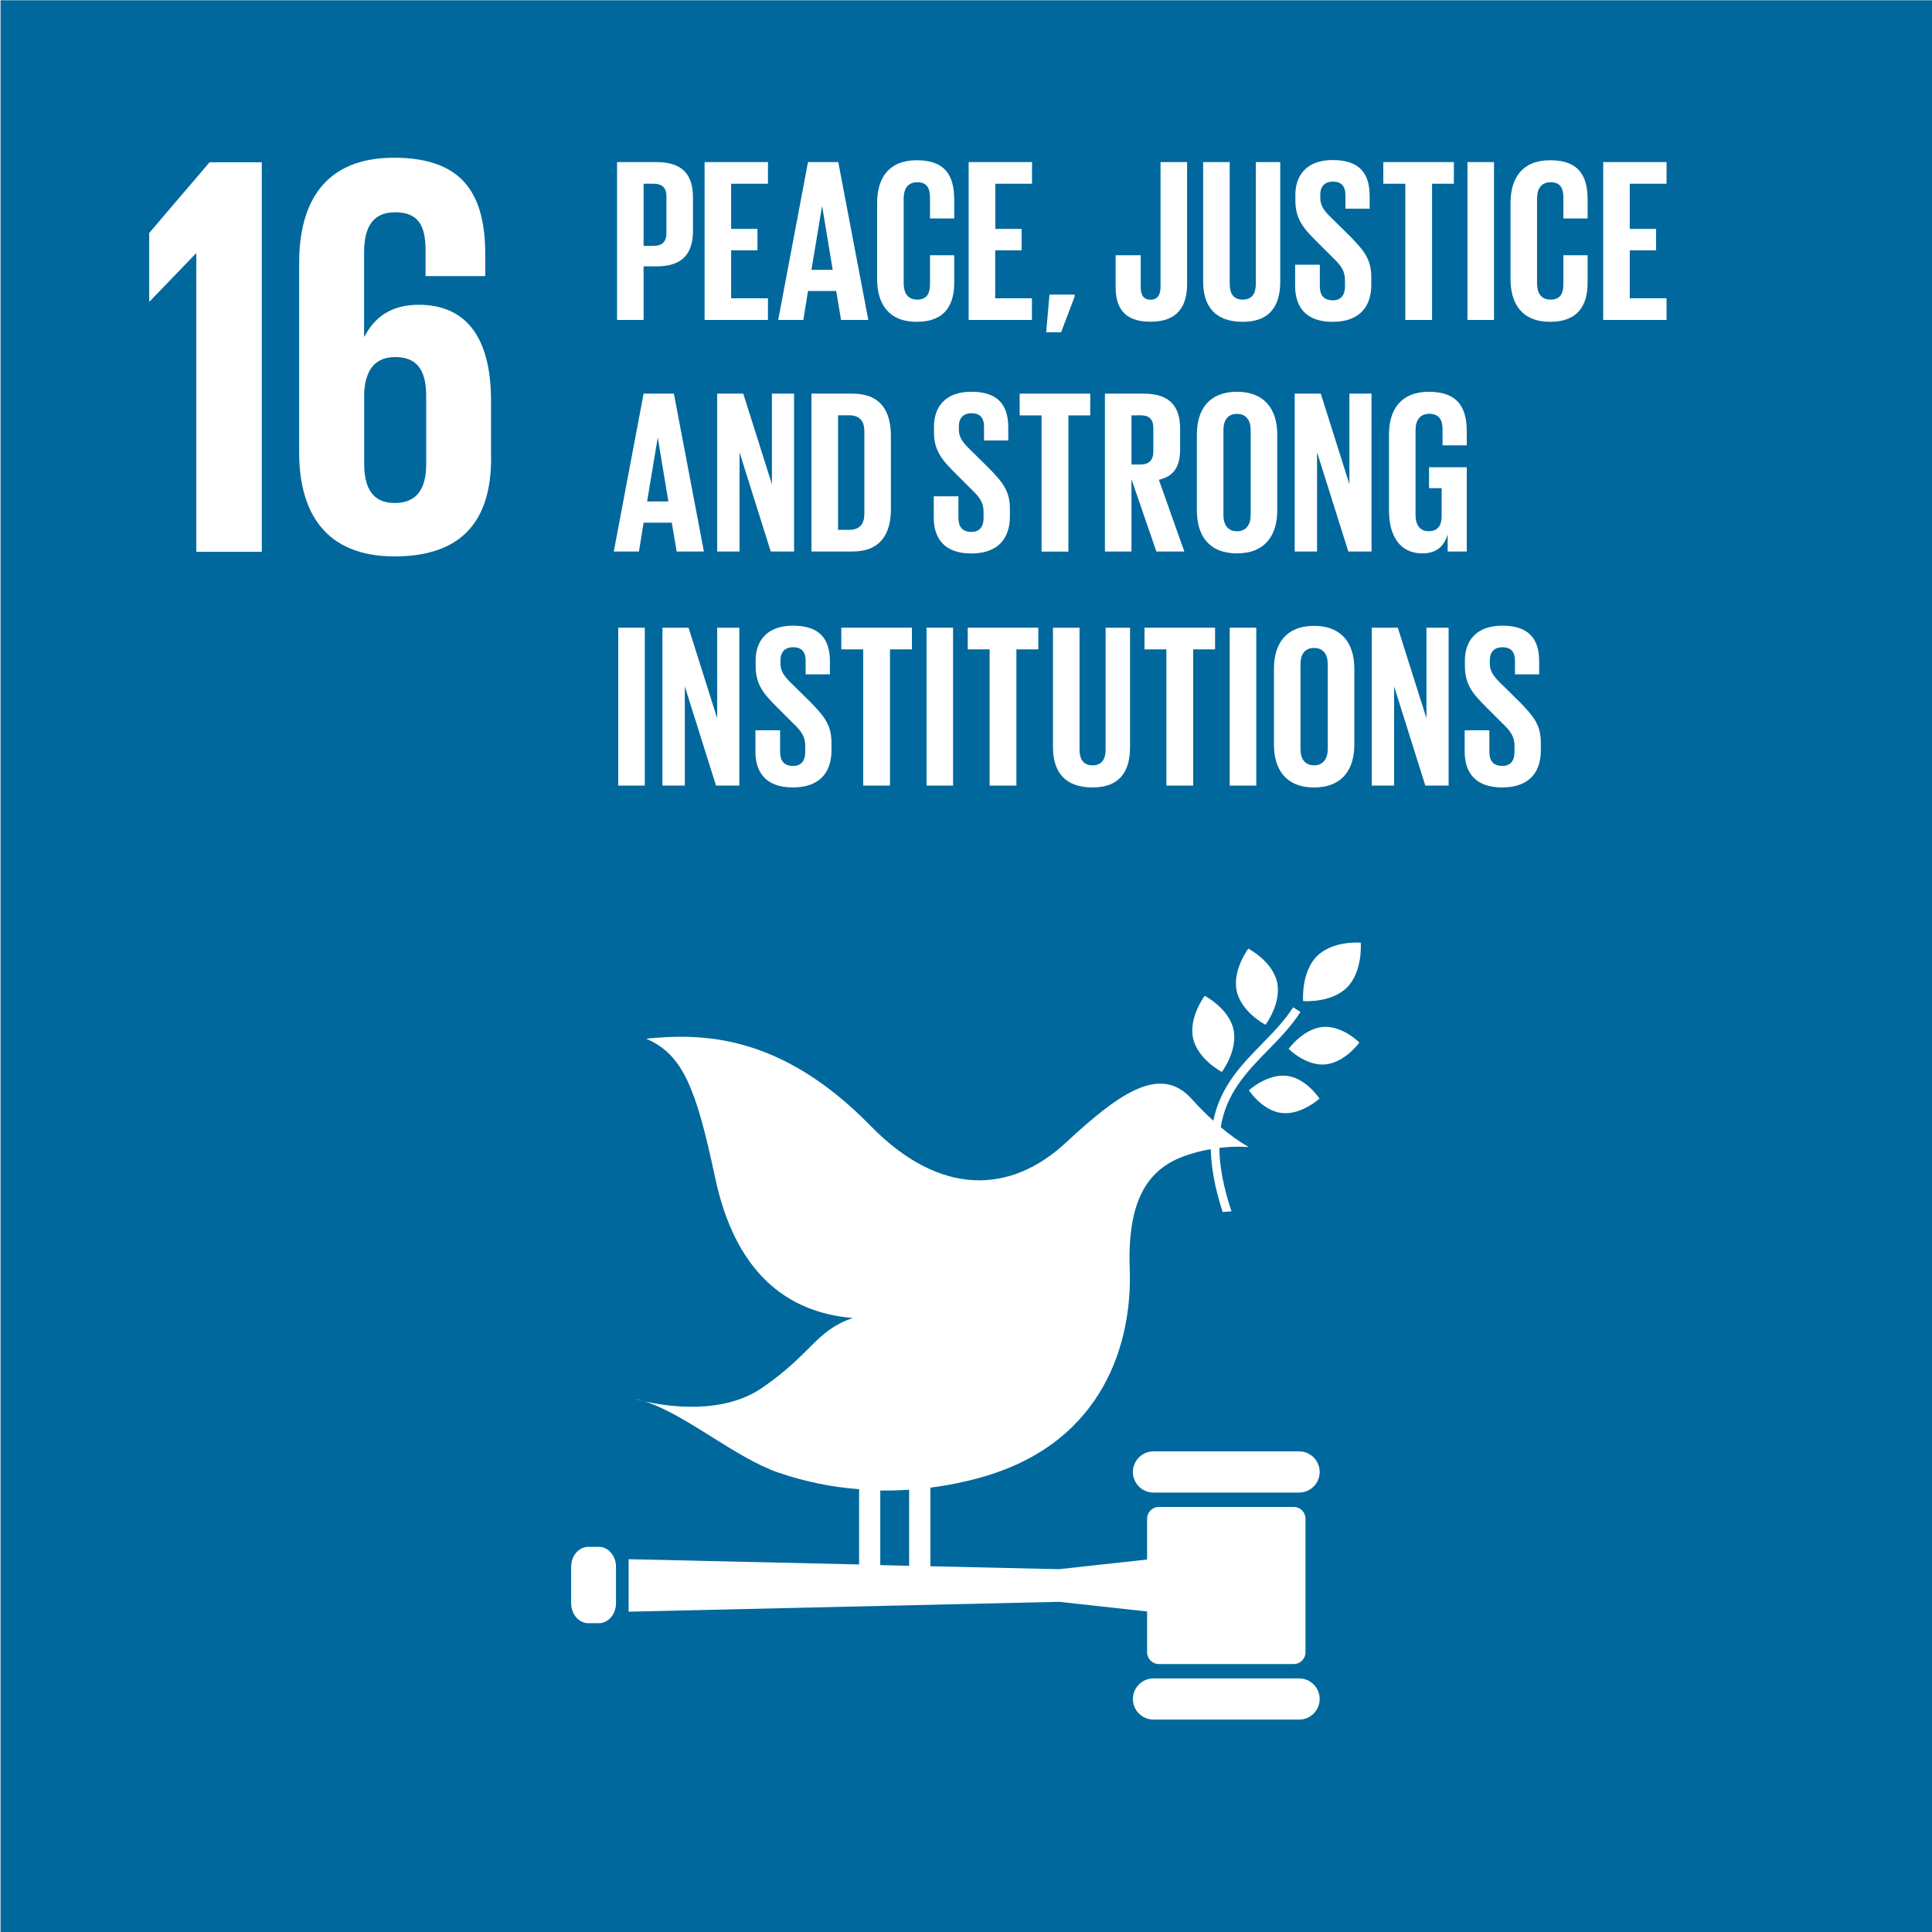
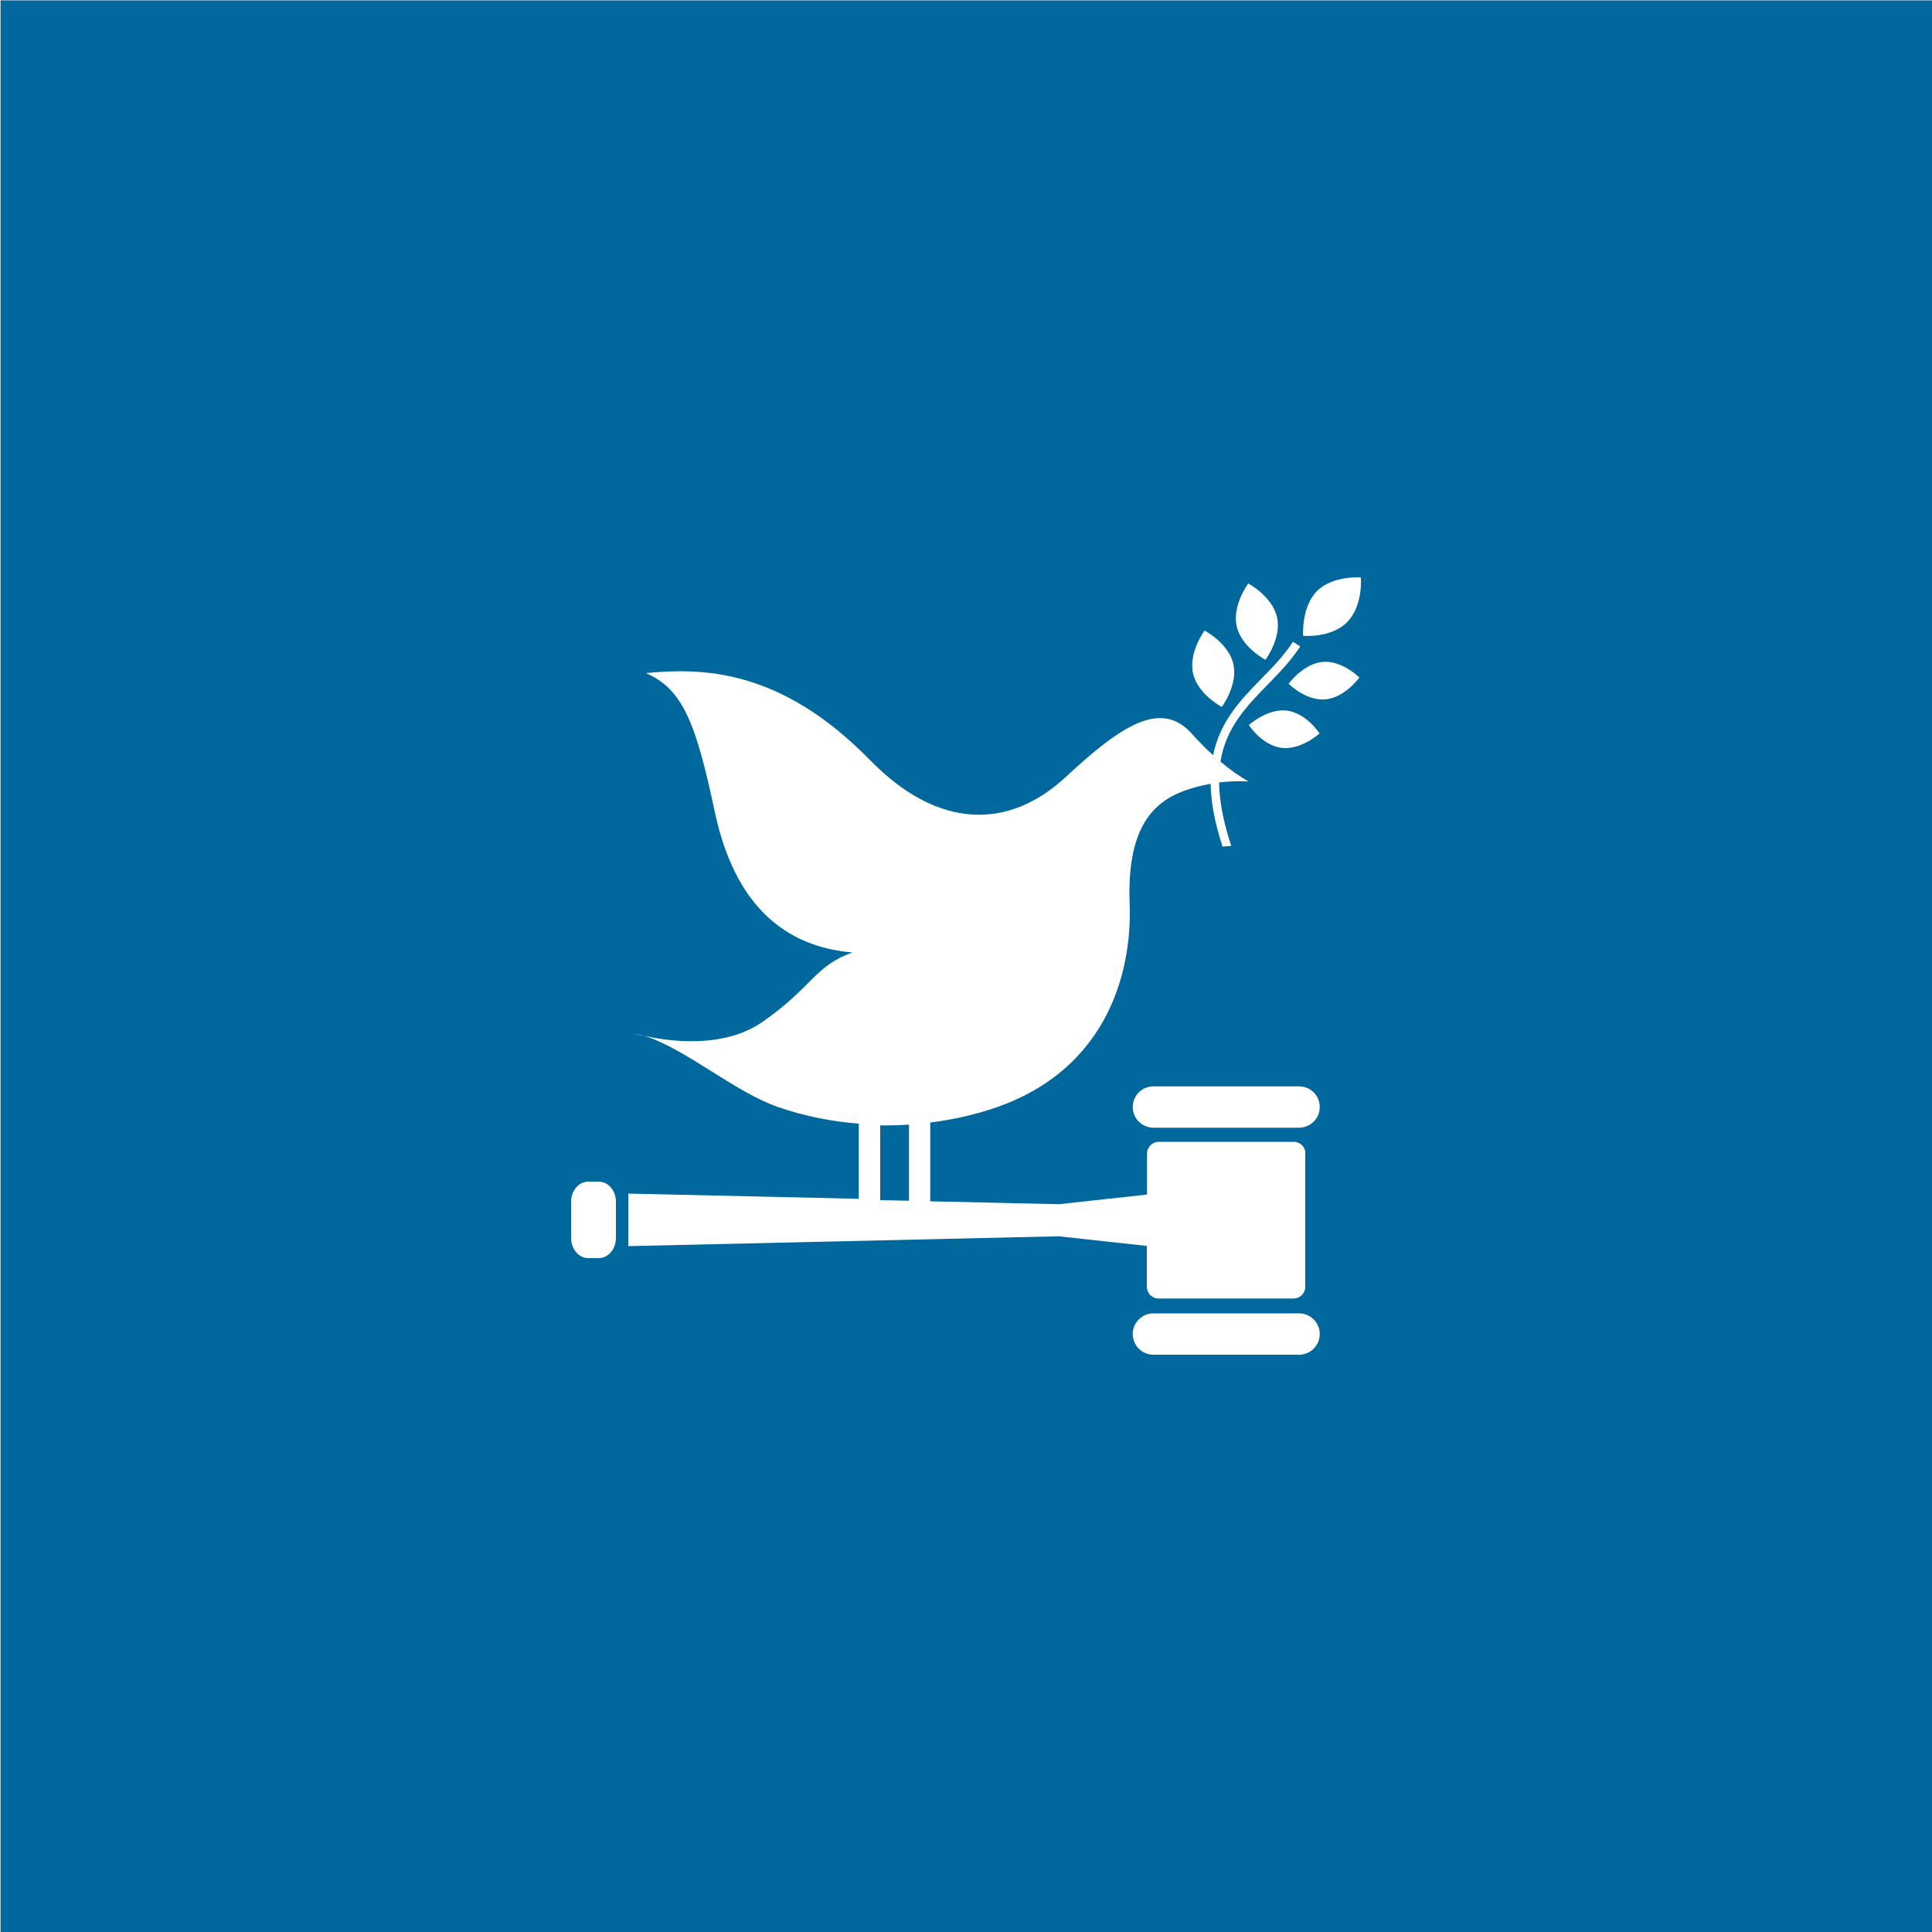
- <svg xmlns="http://www.w3.org/2000/svg" id="Layer_1" data-name="Layer 1" viewBox="0 0 1000 1000">
-   <defs>
-     <style>
-       .cls-1 {
-         fill: #00689d;
-       }
- 
-       .cls-2 {
-         fill: #fff;
-       }
-     </style>
-   </defs>
-   <rect class="cls-1" x="0.3" y="0.15" width="999.81" height="999.85" />
-   <polygon class="cls-2" points="77.22 120.59 77.22 155.97 77.53 155.97 101.31 131.29 101.61 131.29 101.61 285.6 135.51 285.6 135.51 84.01 108.46 84.01 77.22 120.59" />
-   <path class="cls-2" d="M254.15,237.15V207.41c0-33-13.08-49.66-37.46-49.66-14.28,0-22.9,6.54-27.95,16.36h-.29V130.7c0-12.2,3.85-20.82,16.05-20.82s15.76,7.14,15.76,19.62v13.4h30.92V132.18c0-29.73-9.81-50.54-47.28-50.54-35.68,0-49.06,22.9-49.06,54.42v98.11c0,31.22,13.69,53.82,49.36,53.82,36,0,50-19.62,50-50.84m-33.6,3c0,12.78-4.76,20.21-16.35,20.21-11.3,0-15.75-7.72-15.75-20.21V203.25c.58-11.3,5.34-18.44,16.05-18.44,11.58,0,16.05,7.14,16.05,20.23Z" />
+ <svg xmlns="http://www.w3.org/2000/svg" version="1.1" id="Layer_1" x="0px" y="0px" viewBox="0 0 1000 1000" style="enable-background:new 0 0 1000 1000;" xml:space="preserve">
+   <style type="text/css">
+ 	.st0{fill:#00689D;}
+ 	.st1{fill:#FFFFFF;}
+ </style>
+   <rect x="0.3" y="0.2" class="st0" width="999.8" height="999.8" />
  <g>
-     <path class="cls-2" d="M646.14,491s-8.41,11.17-6,22.06,14.88,17.36,14.88,17.36,8.41-11.17,6-22.05S646.14,491,646.14,491" />
-     <path class="cls-2" d="M632.43,554.84s8.41-11.18,6-22.06-14.87-17.36-14.87-17.36-8.42,11.17-6,22.06,14.88,17.36,14.88,17.36" />
-     <path class="cls-2" d="M667,542.88s8.88,9,19,8.06,17.61-11.31,17.61-11.31-8.87-9-19-8.07S667,542.88,667,542.88" />
-     <path class="cls-2" d="M681.56,495c-8.23,8.35-7.07,23.13-7.07,23.13s14.51,1.26,22.76-7.08,7.07-23.13,7.07-23.13-14.52-1.26-22.76,7.08" />
-     <path class="cls-2" d="M663.4,576.09c10.08,1.2,19.56-7.46,19.56-7.46S676.09,558,666,556.85s-19.57,7.47-19.57,7.47,6.87,10.58,16.95,11.77" />
-     <path class="cls-2" d="M672.4,751.23H597.05a10.66,10.66,0,1,0,0,21.32H672.4a10.66,10.66,0,0,0,0-21.32" />
-     <path class="cls-2" d="M672.4,868.74H597.05a10.66,10.66,0,1,0,0,21.32H672.4a10.66,10.66,0,0,0,0-21.32" />
-     <path class="cls-2" d="M333.51,725.35a49.66,49.66,0,0,0-5.23-1.34s1.93.6,5.23,1.34" />
-     <path class="cls-2" d="M669.63,780H599.8a6.07,6.07,0,0,0-6.07,6.06v21.15l-45.58,5-66.59-1.52V770a183,183,0,0,0,26.49-5.38c64.11-18.08,78.09-71.08,76.69-107.75-1.39-37.35,10.56-51.85,27.73-58.3a77.47,77.47,0,0,1,14.23-3.77c.19,9.17,2,19.84,6.15,32.54,1.53-.08,3-.21,4.55-.37-4.33-13-6.18-23.69-6.28-32.81a79.89,79.89,0,0,1,15.2-.46,96.54,96.54,0,0,1-14.47-10.3c2.88-17.68,13.42-28.54,24.27-39.65,6-6.11,12.13-12.42,17-19.94l-3.78-2.44c-4.6,7.14-10.63,13.29-16.44,19.24-10.58,10.83-21.27,21.89-24.89,39.45A145.4,145.4,0,0,1,617,569c-15.81-17.72-36.16-4.71-65.17,22.31s-65.54,27.93-101.2-8.55c-47-48.16-88.08-47.88-116.22-45.15,19.25,8.2,26,26.19,35.73,71.91,10.21,48,36,69.68,71.19,72.67-19.59,6.93-20.56,18-46.81,36.12-20.51,14.14-49.35,9.67-61,7,21.46,6.7,46.89,29.21,69.64,37a168.17,168.17,0,0,0,41.51,8.51v38.94l-119.3-2.72v27.16l222.79-5.1,45.58,5v21.13a6.09,6.09,0,0,0,6.07,6.08h69.83a6.1,6.1,0,0,0,6.08-6.08V786.06A6.08,6.08,0,0,0,669.63,780Zm-214-8.52c5,.08,9.95-.07,14.94-.41v39.37l-14.94-.34Z" />
-     <path class="cls-2" d="M318.84,829.8c0,5.73-4,10.37-8.92,10.37h-5.37c-4.92,0-8.93-4.64-8.93-10.37V811c0-5.73,4-10.37,8.93-10.37h5.37c4.92,0,8.92,4.64,8.92,10.37Z" />
-   </g>
-   <g>
-     <path class="cls-2" d="M319.38,83.89h20.37c13.86,0,18.93,6.87,18.93,18.32v17.23c0,11.45-5.07,18.44-18.93,18.44h-6.63v27.73H319.38ZM333.12,95.1v32.18h5.07c4.7,0,6.75-2.29,6.75-6.75v-18.8c0-4.46-2.05-6.63-6.75-6.63Z" />
-     <path class="cls-2" d="M364.7,83.89h32.79V95.1H378.44v23.38h13.62v11.09H378.44V154.4h19.05v11.21H364.7Z" />
-     <path class="cls-2" d="M402.79,165.61l15.43-81.72h15.67l15.54,81.72h-14.1l-2.53-15H418.22l-2.41,15ZM420,139.69h11l-5.42-32.78h-.12Z" />
-     <path class="cls-2" d="M454,144.51V105c0-12.78,6-22.06,20.49-22.06,15.19,0,19.41,8.44,19.41,20.49v9.64H481.37V102.33c0-5.06-1.68-8-6.63-8s-7,3.5-7,8.44v43.87c0,4.94,2.05,8.44,7,8.44s6.63-3.13,6.63-8V132.1h12.54v14.1c0,11.69-4.82,20.37-19.41,20.37S454,157.17,454,144.51Z" />
-     <path class="cls-2" d="M501.38,83.89h32.79V95.1h-19v23.38h13.62v11.09H515.12V154.4h19v11.21H501.38Z" />
-     <path class="cls-2" d="M556.22,153.55l-7,18.44h-7.71l1.69-19.52h13Z" />
-     <path class="cls-2" d="M614.44,83.89V147c0,11.82-5.19,19.53-18.93,19.53-14.22,0-18.07-7.83-18.07-18.2V132.1h13v16.51c0,4.1,1.45,6.51,5.06,6.51s5.19-2.41,5.19-6.63V83.89Z" />
-     <path class="cls-2" d="M662.65,83.89v61.83c0,12.65-5.43,20.85-19.41,20.85-14.46,0-20.49-8.2-20.49-20.85V83.89h13.74V147c0,4.83,1.93,8.08,6.75,8.08S650,151.87,650,147V83.89Z" />
-     <path class="cls-2" d="M670.36,148V137h12.78v11.21c0,4.58,2.05,7.23,6.75,7.23,4.34,0,6.27-2.89,6.27-7.23v-3.13c0-4.7-1.93-7.6-6.15-11.58l-8.08-8.07c-7.83-7.71-11.45-12.42-11.45-21.82v-2.77c0-10.12,5.91-18,19.29-18,13.74,0,19.16,6.75,19.16,18.56v6.63H696.4V101c0-4.7-2.17-7-6.51-7-3.86,0-6.51,2.17-6.51,6.75v1.69c0,4.58,2.53,7.23,6.51,11.09l8.8,8.67c7.47,7.6,11.09,12.18,11.09,21.22v4c0,11.2-6,19.16-20,19.16S670.36,158.74,670.36,148Z" />
-     <path class="cls-2" d="M716,83.89h36.53V95.1H741.24v70.51H727.38V95.1H716Z" />
-     <path class="cls-2" d="M759.56,83.89H773.3v81.72H759.56Z" />
-     <path class="cls-2" d="M781.85,144.51V105c0-12.78,6-22.06,20.49-22.06,15.19,0,19.41,8.44,19.41,20.49v9.64H809.21V102.33c0-5.06-1.68-8-6.63-8s-7,3.5-7,8.44v43.87c0,4.94,2,8.44,7,8.44s6.63-3.13,6.63-8V132.1h12.54v14.1c0,11.69-4.82,20.37-19.41,20.37S781.85,157.17,781.85,144.51Z" />
-     <path class="cls-2" d="M829.82,83.89h32.79V95.1H843.56v23.38h13.62v11.09H843.56V154.4h19.05v11.21H829.82Z" />
-   </g>
-   <g>
-     <path class="cls-2" d="M317.7,285.46l15.43-81.72H348.8l15.54,81.72h-14.1l-2.53-14.94H333.13l-2.41,14.94Zm17.24-25.91h11l-5.42-32.78h-.12Z" />
-     <path class="cls-2" d="M382.78,234.12v51.34H371.21V203.74h13.5l14.83,46.89V203.74H411v81.72H398.94Z" />
-     <path class="cls-2" d="M461.13,225.68v37.85c0,12.53-5.18,21.93-19.89,21.93H420V203.74h21.21C456,203.74,461.13,213,461.13,225.68Zm-21.58,48.57c5.67,0,7.84-3.37,7.84-8.31V223.15c0-4.82-2.17-8.2-7.84-8.2h-5.78v59.3Z" />
-     <path class="cls-2" d="M483.31,267.87v-11h12.77v11.21c0,4.58,2.05,7.23,6.75,7.23,4.34,0,6.27-2.89,6.27-7.23V265c0-4.7-1.93-7.59-6.15-11.57l-8.07-8.07c-7.84-7.72-11.45-12.42-11.45-21.82v-2.77c0-10.13,5.9-18,19.28-18,13.74,0,19.17,6.75,19.17,18.56V228H509.34v-7.11c0-4.7-2.17-7-6.51-7-3.85,0-6.51,2.17-6.51,6.75v1.69c0,4.58,2.53,7.23,6.51,11.08l8.8,8.68c7.47,7.6,11.09,12.18,11.09,21.22v4c0,11.21-6,19.17-20,19.17S483.31,278.59,483.31,267.87Z" />
-     <path class="cls-2" d="M527.78,203.74H564.3V215H553v70.51H539.11V215H527.78Z" />
-     <path class="cls-2" d="M585.64,248v37.48H571.9V203.74h20c13.86,0,18.93,6.87,18.93,18.32v10.49c0,8.8-3.14,14-11,15.79L613,285.46H598.53Zm0-33v25.43h4.58c4.7,0,6.74-2.41,6.74-6.74V221.58c0-4.46-2-6.63-6.74-6.63Z" />
-     <path class="cls-2" d="M619.5,264.37V224.84c0-12.78,6.27-22.06,20.74-22.06s20.85,9.28,20.85,22.06v39.53c0,12.66-6.27,22.06-20.85,22.06S619.5,277,619.5,264.37Zm27.85,2.17V222.67c0-4.94-2.17-8.44-7.11-8.44s-7,3.5-7,8.44v43.87c0,4.94,2.16,8.44,7,8.44S647.35,271.48,647.35,266.54Z" />
-     <path class="cls-2" d="M681.7,234.12v51.34H670.13V203.74h13.5l14.82,46.89V203.74H709.9v81.72h-12Z" />
-     <path class="cls-2" d="M739.67,241.83H759.2v43.63h-9.89v-8.92c-1.8,6.15-5.66,9.89-13.13,9.89-11.81,0-17.24-9.4-17.24-22.06V224.84c0-12.78,6.15-22.06,20.61-22.06,15.19,0,19.65,8.44,19.65,20.49v7.23H746.66v-8.31c0-5.07-1.93-8-6.87-8s-7.11,3.5-7.11,8.44v43.87c0,4.94,2.05,8.44,6.75,8.44,4.46,0,6.75-2.53,6.75-7.84V252.68h-6.51Z" />
-     <path class="cls-2" d="M320,324.9h13.74v81.72H320Z" />
-     <path class="cls-2" d="M354.46,355.27v51.35H342.89V324.9h13.5l14.82,46.88V324.9h11.46v81.72H370.61Z" />
-     <path class="cls-2" d="M391,389v-11h12.78v11.21c0,4.58,2.05,7.23,6.75,7.23,4.34,0,6.26-2.89,6.26-7.23v-3.13c0-4.7-1.92-7.6-6.14-11.57l-8.08-8.08c-7.83-7.71-11.45-12.41-11.45-21.82v-2.77c0-10.12,5.91-18,19.29-18,13.74,0,19.16,6.75,19.16,18.56v6.63H417V342c0-4.7-2.17-7-6.51-7-3.86,0-6.51,2.17-6.51,6.75v1.69c0,4.58,2.53,7.23,6.51,11.09l8.8,8.68c7.47,7.59,11.08,12.17,11.08,21.21v4c0,11.21-6,19.16-20,19.16S391,399.75,391,389Z" />
-     <path class="cls-2" d="M435.46,324.9H472v11.21H460.65v70.51H446.79V336.11H435.46Z" />
-     <path class="cls-2" d="M479.57,324.9h13.74v81.72H479.57Z" />
-     <path class="cls-2" d="M500.9,324.9h36.52v11.21H526.09v70.51H512.23V336.11H500.9Z" />
-     <path class="cls-2" d="M584.91,324.9v61.83c0,12.65-5.42,20.85-19.4,20.85-14.47,0-20.49-8.2-20.49-20.85V324.9h13.74v63.15c0,4.83,1.93,8.08,6.75,8.08s6.75-3.25,6.75-8.08V324.9Z" />
-     <path class="cls-2" d="M592.39,324.9h36.52v11.21H617.58v70.51H603.72V336.11H592.39Z" />
-     <path class="cls-2" d="M636.5,324.9h13.74v81.72H636.5Z" />
-     <path class="cls-2" d="M659.4,385.52V346c0-12.78,6.27-22.06,20.73-22.06S701,333.21,701,346v39.53c0,12.66-6.27,22.06-20.85,22.06S659.4,398.18,659.4,385.52Zm27.84,2.17V343.82c0-4.94-2.17-8.44-7.11-8.44s-7,3.5-7,8.44v43.87c0,4.94,2.17,8.44,7,8.44S687.24,392.63,687.24,387.69Z" />
-     <path class="cls-2" d="M721.59,355.27v51.35H710V324.9h13.5l14.83,46.88V324.9H749.8v81.72H737.74Z" />
-     <path class="cls-2" d="M758.11,389v-11h12.78v11.21c0,4.58,2.05,7.23,6.75,7.23,4.34,0,6.27-2.89,6.27-7.23v-3.13c0-4.7-1.93-7.6-6.15-11.57l-8.08-8.08c-7.83-7.71-11.45-12.41-11.45-21.82v-2.77c0-10.12,5.91-18,19.29-18,13.74,0,19.16,6.75,19.16,18.56v6.63H784.15V342c0-4.7-2.17-7-6.51-7-3.86,0-6.51,2.17-6.51,6.75v1.69c0,4.58,2.53,7.23,6.51,11.09l8.8,8.68c7.47,7.59,11.09,12.17,11.09,21.21v4c0,11.21-6,19.16-20,19.16S758.11,399.75,758.11,389Z" />
+     <path class="st1" d="M646.1,302c0,0-8.4,11.2-6,22.1c2.4,10.9,14.9,17.4,14.9,17.4s8.4-11.2,6-22S646.1,302,646.1,302" />
+     <path class="st1" d="M632.4,365.9c0,0,8.4-11.2,6-22.1s-14.9-17.4-14.9-17.4s-8.4,11.2-6,22.1S632.4,365.9,632.4,365.9" />
+     <path class="st1" d="M667,353.9c0,0,8.9,9,19,8.1s17.6-11.3,17.6-11.3s-8.9-9-19-8.1S667,353.9,667,353.9" />
+     <path class="st1" d="M681.6,306c-8.2,8.4-7.1,23.1-7.1,23.1s14.5,1.3,22.8-7.1s7.1-23.1,7.1-23.1S689.8,297.7,681.6,306" />
+     <path class="st1" d="M663.4,387.1c10.1,1.2,19.6-7.5,19.6-7.5s-6.9-10.6-17-11.8s-19.6,7.5-19.6,7.5S653.3,385.9,663.4,387.1" />
+     <path class="st1" d="M672.4,562.3h-75.4c-5.9,0-10.7,4.8-10.7,10.7c0,5.9,4.8,10.7,10.7,10.7h75.4c5.9,0,10.7-4.8,10.7-10.7   C683.1,567,678.3,562.3,672.4,562.3" />
+     <path class="st1" d="M672.4,679.8h-75.4c-5.9,0-10.7,4.8-10.7,10.7c0,5.9,4.8,10.7,10.7,10.7h75.4c5.9,0,10.7-4.8,10.7-10.7   C683.1,684.6,678.3,679.8,672.4,679.8" />
+     <path class="st1" d="M333.5,536.4c-1.7-0.5-3.5-1-5.2-1.3C328.3,535.1,330.2,535.7,333.5,536.4" />
+     <path class="st1" d="M669.6,591h-69.8c-3.3,0-6.1,2.7-6.1,6.1v21.2l-45.6,5l-66.6-1.5V581c9-1.1,17.8-2.9,26.5-5.4   c64.1-18.1,78.1-71.1,76.7-107.8c-1.4-37.3,10.6-51.8,27.7-58.3c4.6-1.7,9.4-3,14.2-3.8c0.2,9.2,2,19.8,6.2,32.5   c1.5-0.1,3-0.2,4.5-0.4c-4.3-13-6.2-23.7-6.3-32.8c5-0.6,10.1-0.8,15.2-0.5c-5.1-3-10-6.4-14.5-10.3c2.9-17.7,13.4-28.5,24.3-39.7   c6-6.1,12.1-12.4,17-19.9l-3.8-2.4c-4.6,7.1-10.6,13.3-16.4,19.2c-10.6,10.8-21.3,21.9-24.9,39.5c-3.9-3.5-7.5-7.2-11-11.1   c-15.8-17.7-36.2-4.7-65.2,22.3s-65.5,27.9-101.2-8.5c-47-48.2-88.1-47.9-116.2-45.2c19.2,8.2,26,26.2,35.7,71.9   c10.2,48,36,69.7,71.2,72.7c-19.6,6.9-20.6,18-46.8,36.1c-20.5,14.1-49.4,9.7-61,7c21.5,6.7,46.9,29.2,69.6,37   c13.4,4.6,27.4,7.4,41.5,8.5v38.9l-119.3-2.7v27.2l222.8-5.1l45.6,5v21.1c0,3.4,2.7,6.1,6.1,6.1h69.8c3.4,0,6.1-2.7,6.1-6.1v-69.2   C675.7,593.7,673,591,669.6,591z M455.6,582.5c5,0.1,10-0.1,14.9-0.4v39.4l-14.9-0.3V582.5z" />
+     <path class="st1" d="M318.8,640.8c0,5.7-4,10.4-8.9,10.4h-5.4c-4.9,0-8.9-4.6-8.9-10.4V622c0-5.7,4-10.4,8.9-10.4h5.4   c4.9,0,8.9,4.6,8.9,10.4V640.8z" />
  </g>
</svg>
